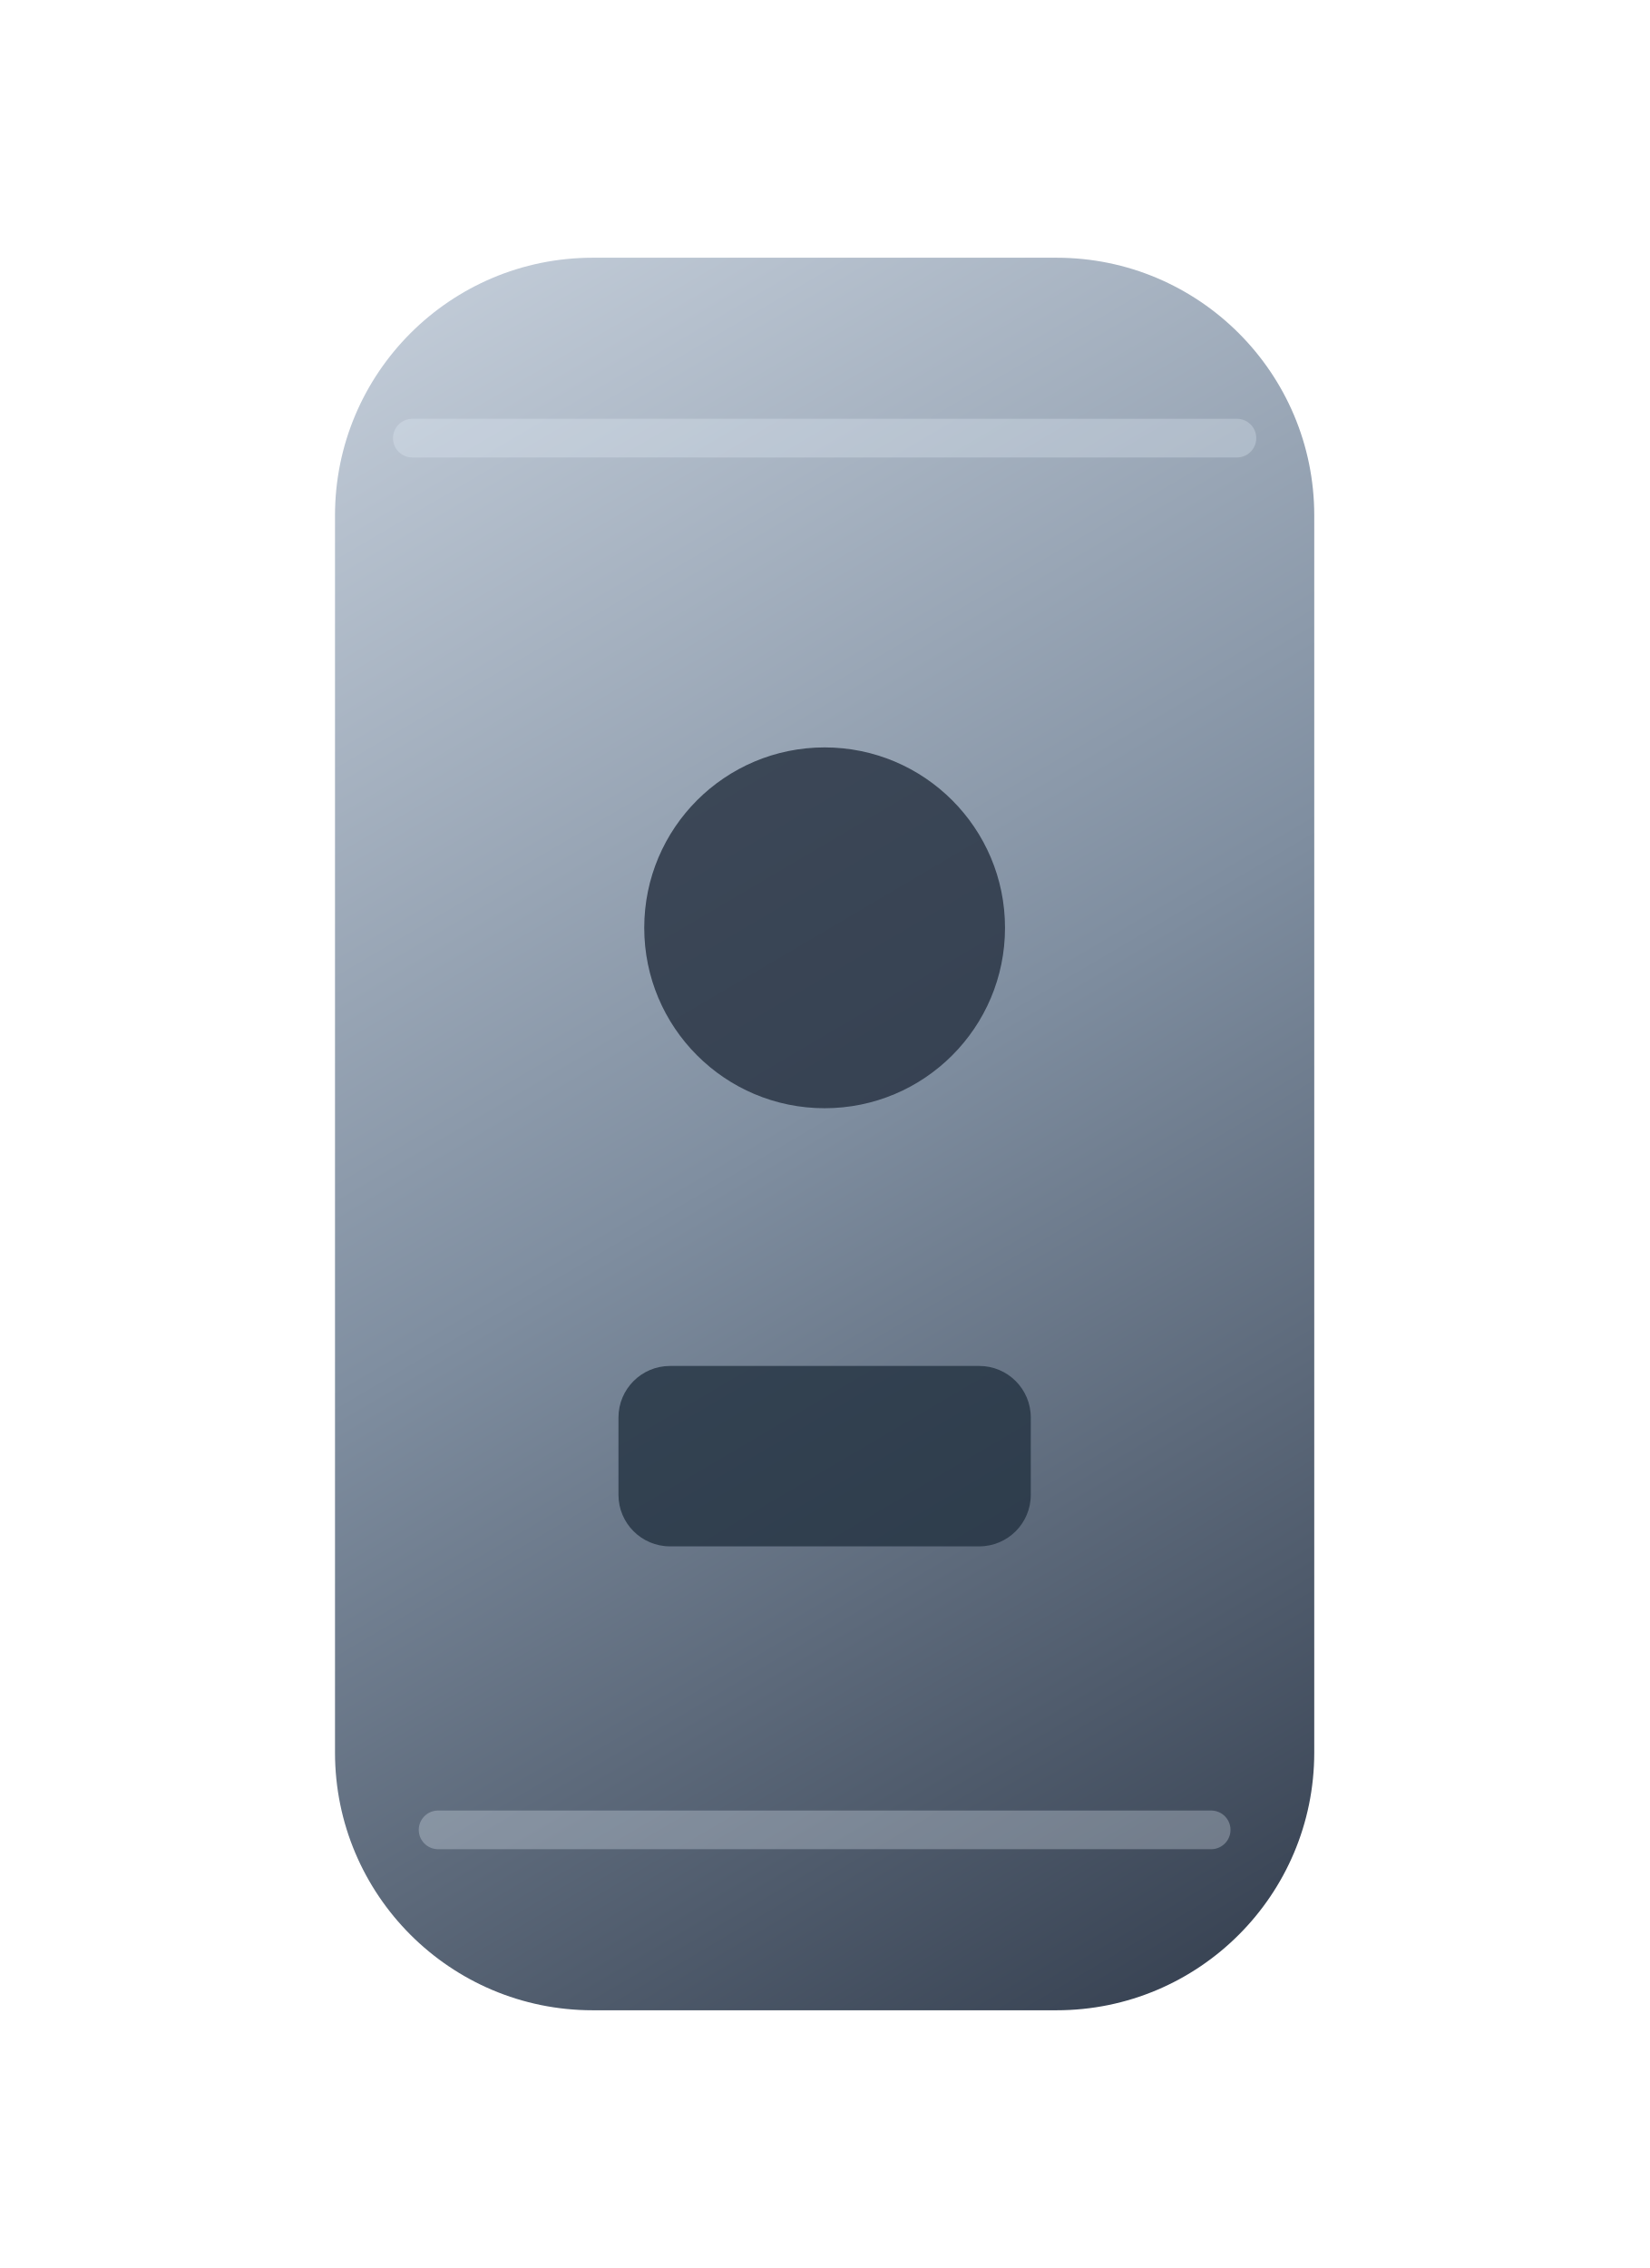
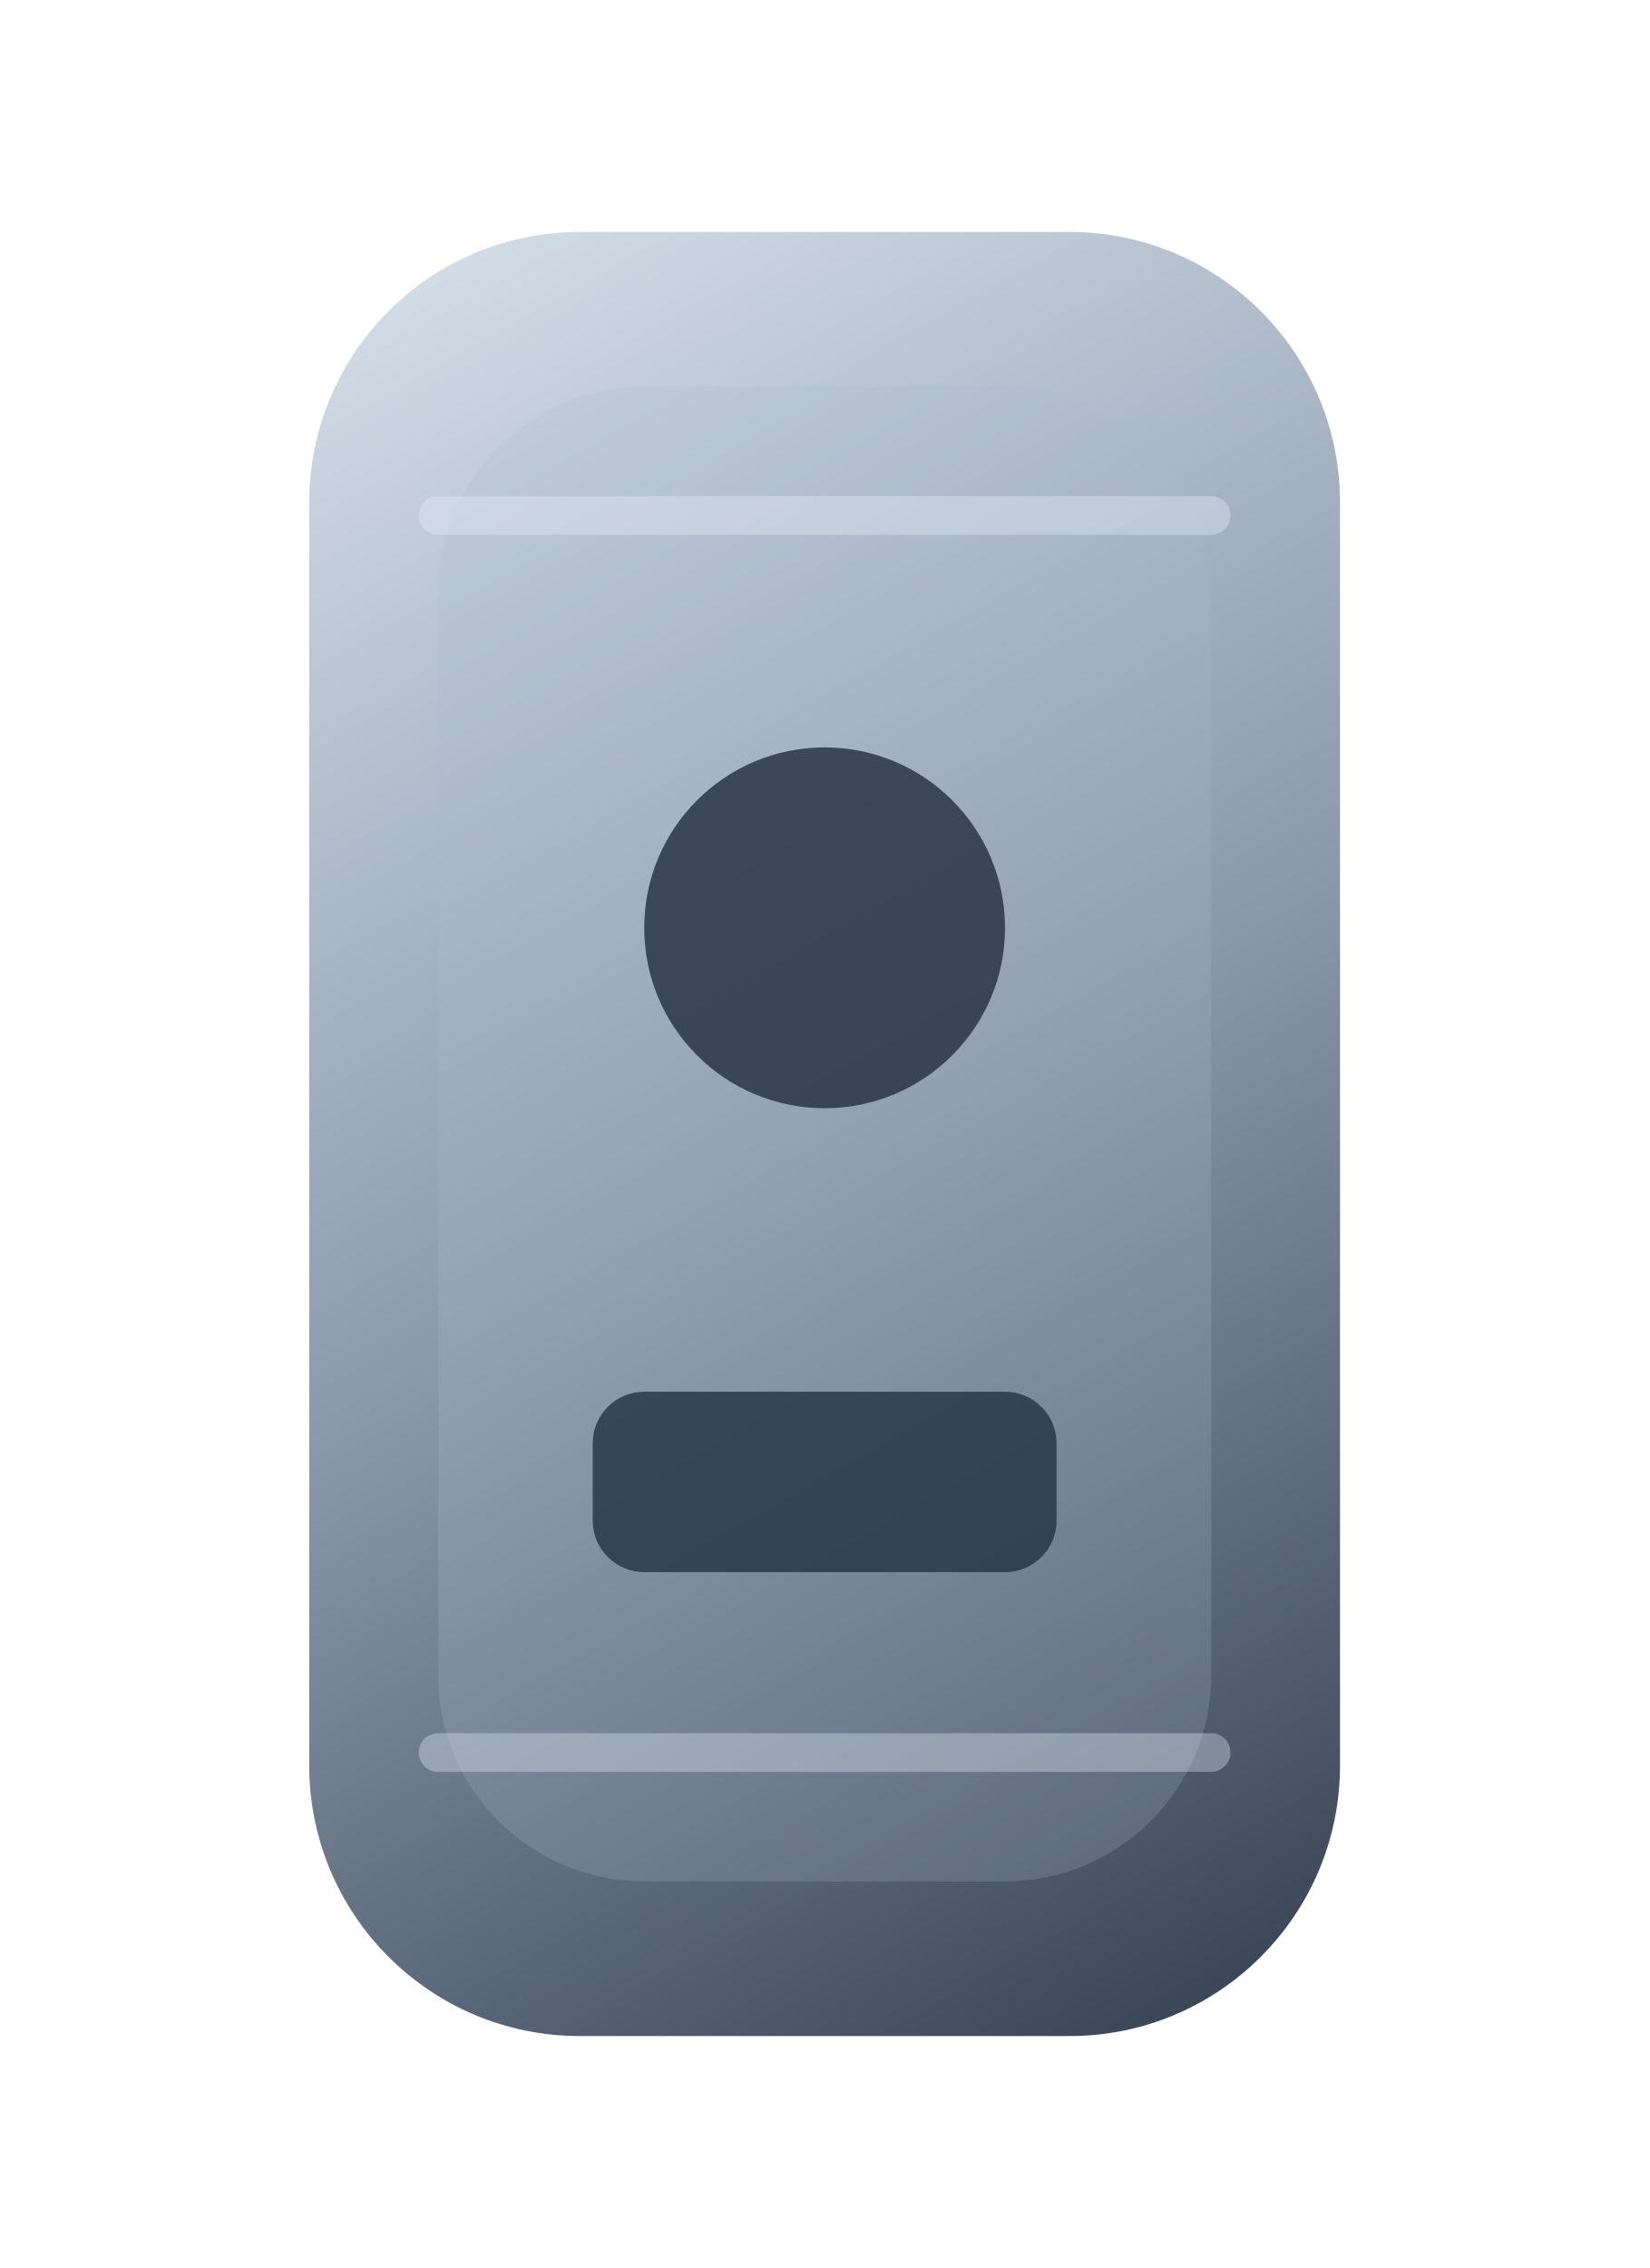
<svg xmlns="http://www.w3.org/2000/svg" width="128" height="176" viewBox="0 0 128 176">
  <defs>
-     <linearGradient id="g" x1="20" y1="14" x2="106" y2="160" gradientUnits="userSpaceOnUse">
-       <stop stop-color="#CED7E2" />
-       <stop offset="0.5" stop-color="#7F8EA0" />
-       <stop offset="1" stop-color="#2D3747" />
+     <linearGradient id="mBase" x1="22" y1="14" x2="104" y2="160" gradientUnits="userSpaceOnUse">
+       <stop stop-color="#DCE6EF" />
+       <stop offset="0.52" stop-color="#8A98AB" />
+       <stop offset="1" stop-color="#313C4B" />
    </linearGradient>
  </defs>
-   <rect x="26" y="20" width="76" height="136" rx="20" fill="url(#g)" />
-   <circle cx="64" cy="72" r="14" fill="#283242" fill-opacity="0.82" />
-   <rect x="48" y="106" width="32" height="14" rx="4" fill="#243241" fill-opacity="0.8" />
-   <path d="M32 34h64M34 142h60" stroke="#E3EEF9" stroke-opacity="0.3" stroke-width="3" stroke-linecap="round" />
+   <rect x="24" y="18" width="80" height="140" rx="21" fill="url(#mBase)" />
+   <rect x="34" y="30" width="60" height="116" rx="16" fill="#AAB8CA" fill-opacity="0.23" />
+   <circle cx="64" cy="72" r="14" fill="#293445" fill-opacity="0.84" />
+   <rect x="46" y="108" width="36" height="14" rx="4" fill="#243241" fill-opacity="0.8" />
+   <path d="M34 40h60M34 136h60" stroke="#EDF5FF" stroke-opacity="0.34" stroke-width="3" stroke-linecap="round" />
</svg>
